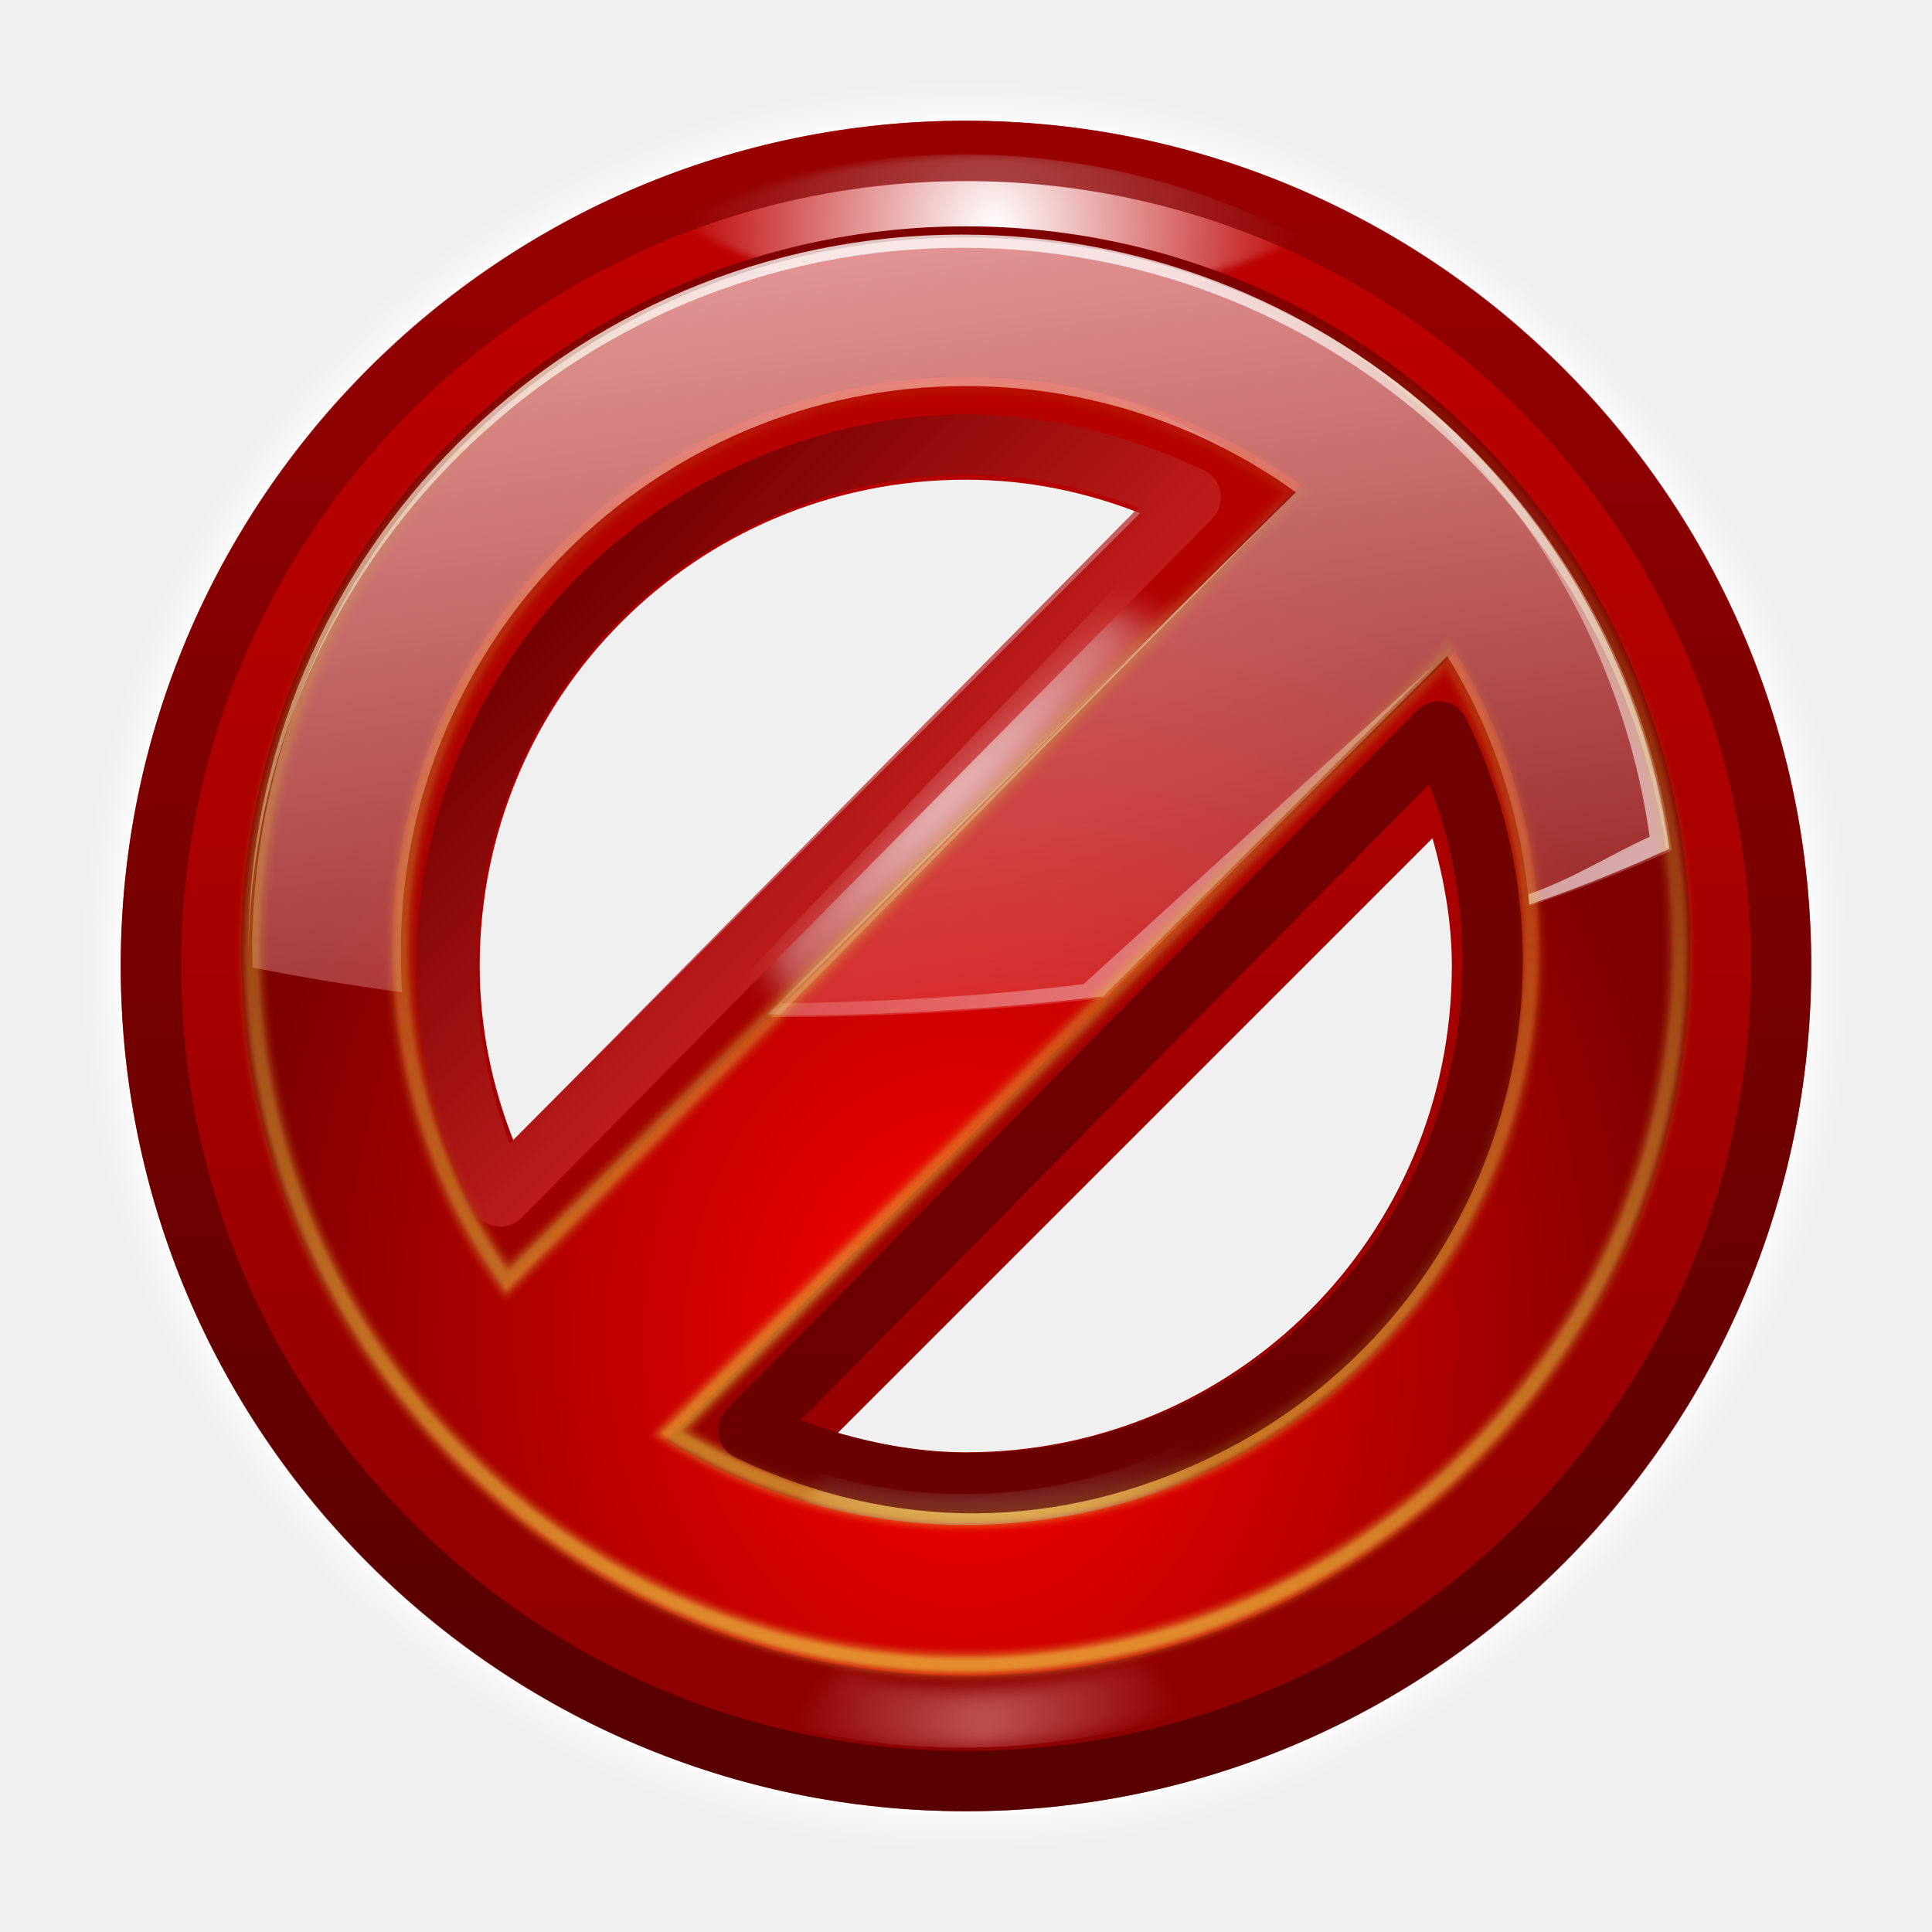
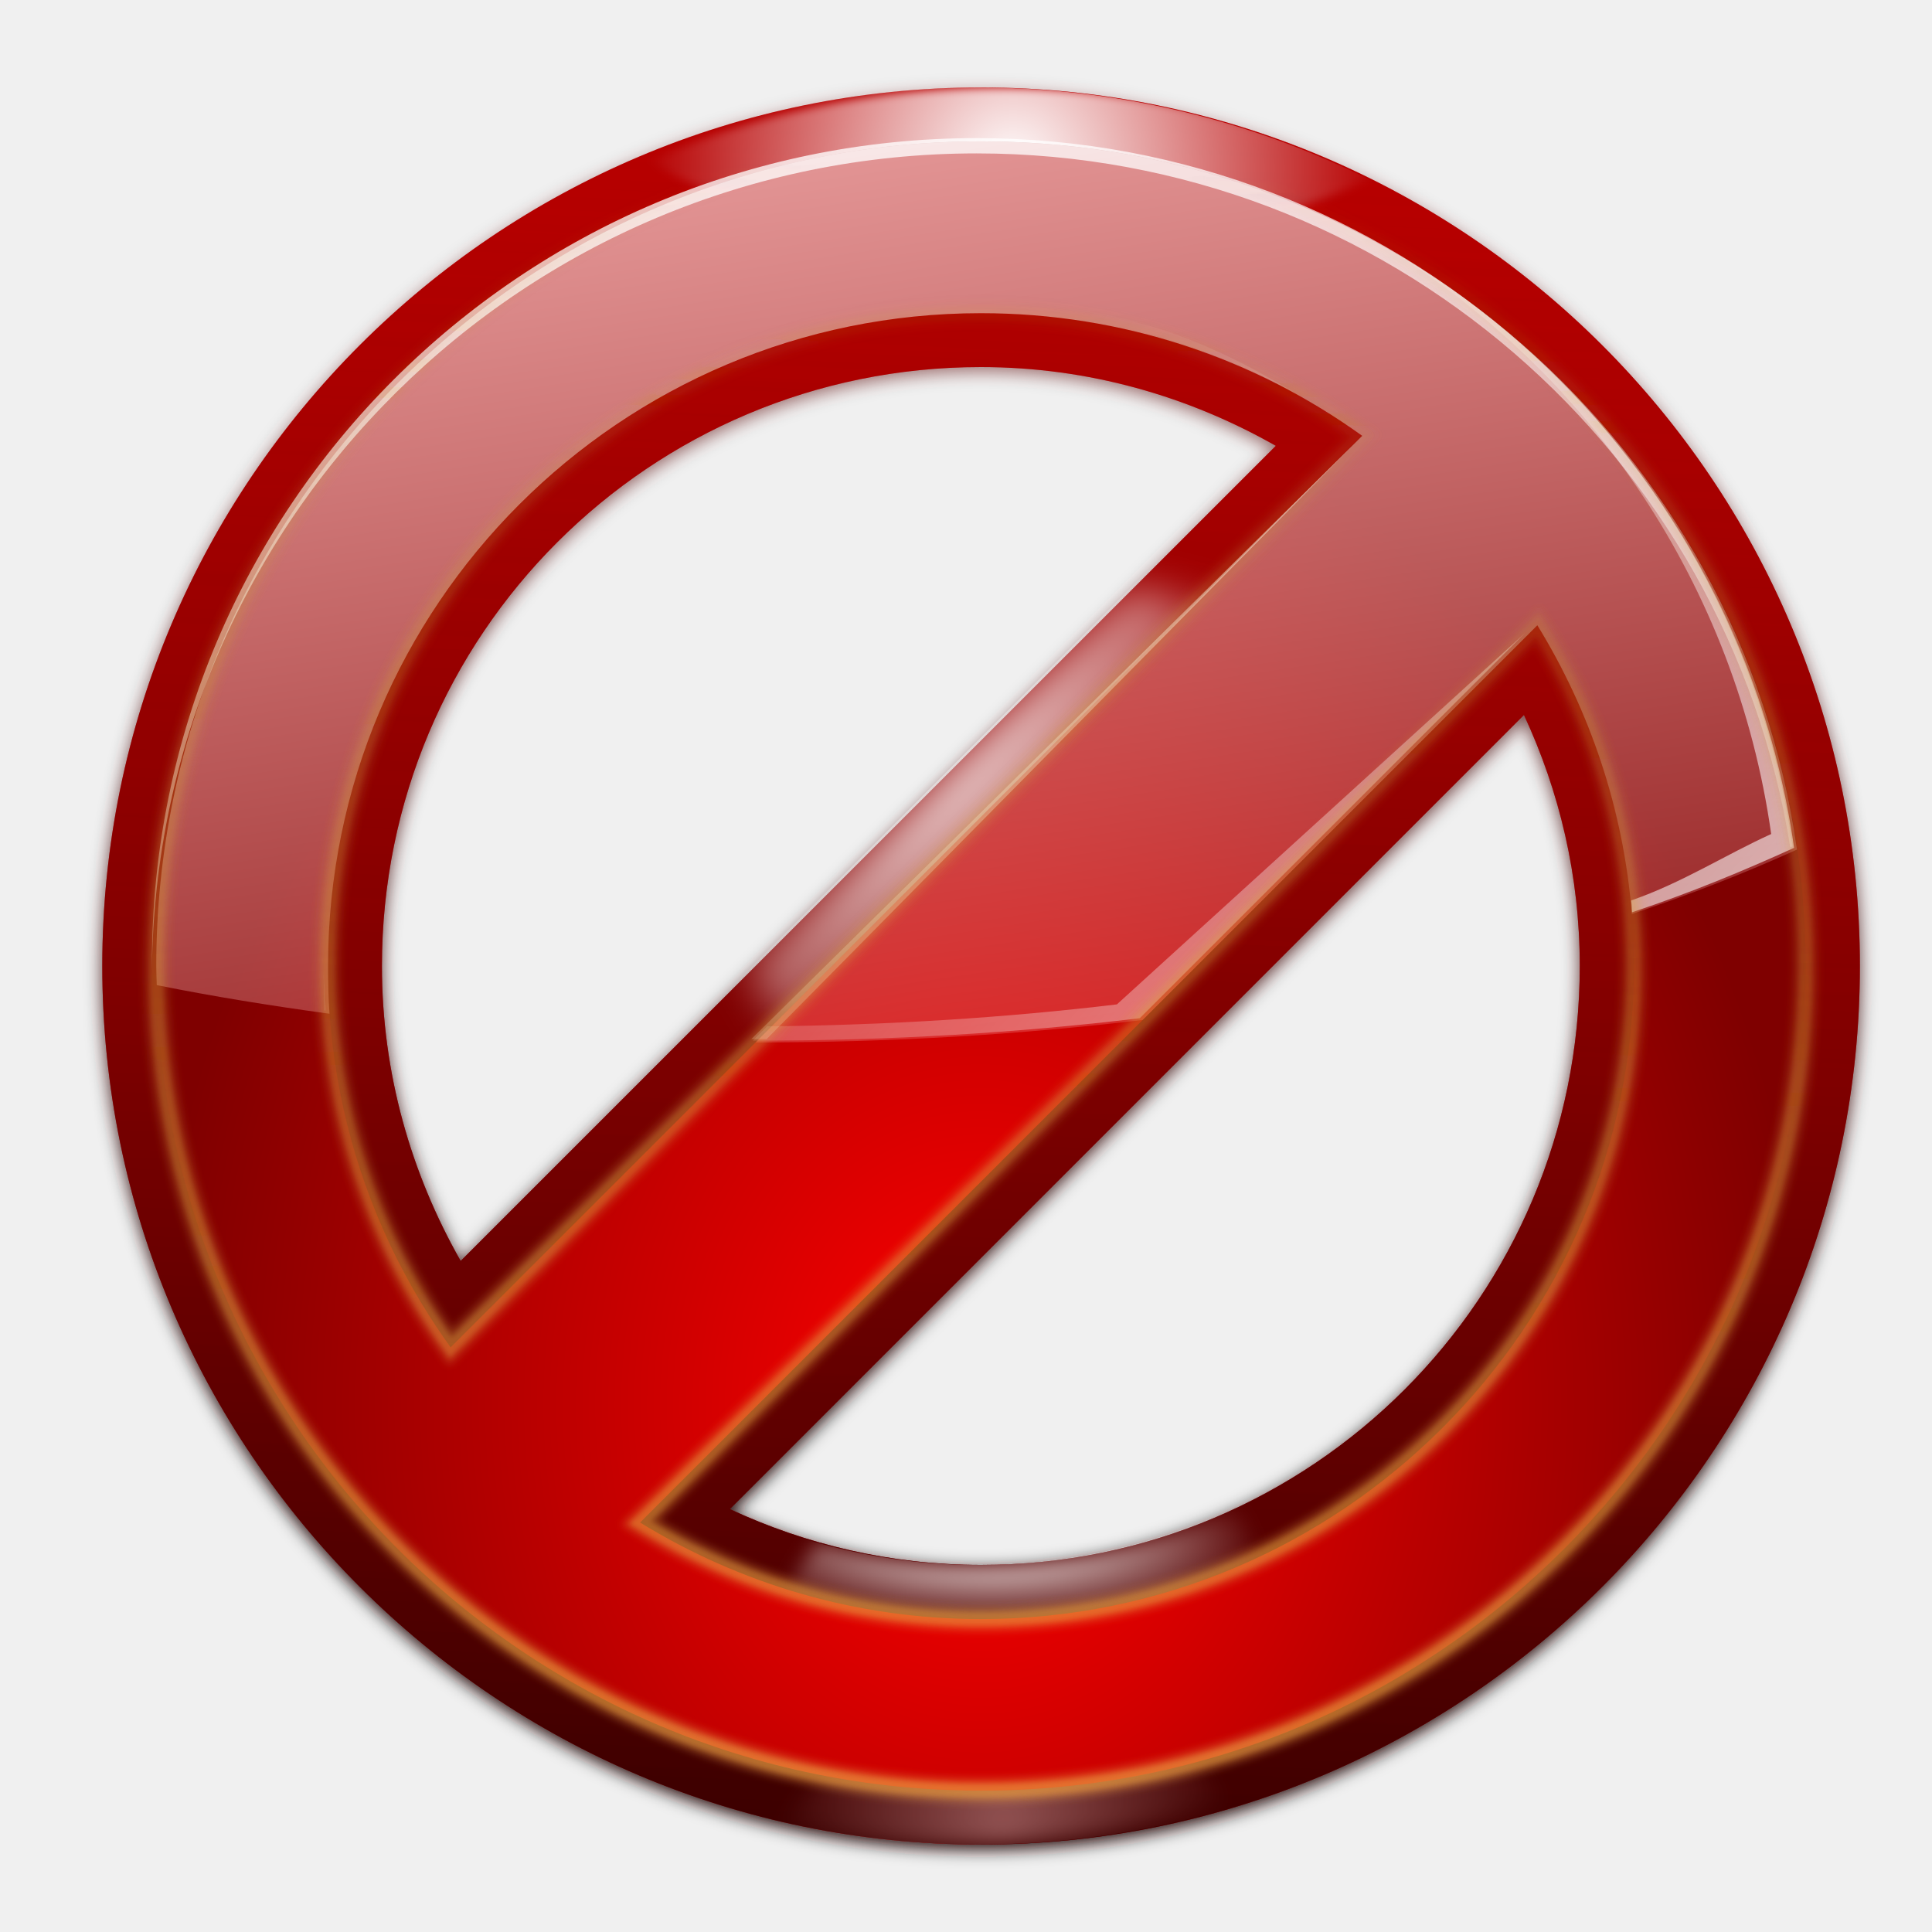
- <svg xmlns="http://www.w3.org/2000/svg" xmlns:xlink="http://www.w3.org/1999/xlink" width="128" height="128" id="svg3134" version="1.0">
-   <defs id="defs3136">
-     <filter id="filter3992">
-       <feGaussianBlur stdDeviation="0.917" id="feGaussianBlur3994" />
-     </filter>
+ <svg xmlns="http://www.w3.org/2000/svg" xmlns:xlink="http://www.w3.org/1999/xlink" version="1.0" width="128" height="128" id="svg3669">
+   <defs id="defs3671">
+     <linearGradient id="linearGradient2929">
+       <stop id="stop2931" style="stop-color:#efa040;stop-opacity:1;" offset="0" />
+       <stop id="stop2933" style="stop-color:#c0a331;stop-opacity:0" offset="1" />
+     </linearGradient>
+     <linearGradient id="linearGradient3260-778">
+       <stop id="stop2489" style="stop-color:#ffffff;stop-opacity:1" offset="0" />
+       <stop id="stop2491" style="stop-color:#ffffff;stop-opacity:0" offset="1" />
+     </linearGradient>
+     <linearGradient id="linearGradient3527">
+       <stop id="stop3529" style="stop-color:#ff0000;stop-opacity:1" offset="0" />
+       <stop id="stop3531" style="stop-color:#7f0000;stop-opacity:1" offset="1" />
+     </linearGradient>
    <linearGradient id="linearGradient3551">
      <stop id="stop3553" style="stop-color:#bf0000;stop-opacity:1" offset="0" />
      <stop id="stop3555" style="stop-color:#8c0000;stop-opacity:1" offset="1" />
    </linearGradient>
-     <linearGradient xlink:href="#linearGradient3551" id="linearGradient3899" x1="71.498" y1="57.353" x2="71.498" y2="163.883" gradientUnits="userSpaceOnUse" gradientTransform="translate(286,422.3622)" />
-     <filter height="1.207" y="-0.104" width="1.173" x="-0.087" id="filter4176">
-       <feGaussianBlur id="feGaussianBlur4178" stdDeviation="1.31" />
-     </filter>
-     <radialGradient xlink:href="#linearGradient3260-778" id="radialGradient3446" gradientUnits="userSpaceOnUse" gradientTransform="matrix(0.383106,0.3947293,-1.312102,1.273465,-149.5102,248.3107)" cx="-830.375" cy="275.741" fx="-830.375" fy="275.741" r="18.125" />
-     <filter height="1.516" y="-0.258" width="1.109" x="-0.054" id="filter4248">
-       <feGaussianBlur id="feGaussianBlur4250" stdDeviation="0.669" />
-     </filter>
-     <radialGradient xlink:href="#linearGradient3598" id="radialGradient3444" gradientUnits="userSpaceOnUse" gradientTransform="matrix(1,-5.9653348e-8,1.4682541e-7,2.461311,-4.8987084e-5,-487.5542)" cx="-825.225" cy="337.203" fx="-825.225" fy="337.203" r="14.766" />
-     <filter height="1.256" y="-0.128" width="1.081" x="-0.04" id="filter4202">
-       <feGaussianBlur id="feGaussianBlur4204" stdDeviation="0.598" />
-     </filter>
+     <linearGradient id="linearGradient3598">
+       <stop id="stop3600" style="stop-color:#ffbfbf;stop-opacity:1" offset="0" />
+       <stop id="stop3602" style="stop-color:#ffbfbf;stop-opacity:0" offset="1" />
+     </linearGradient>
+     <linearGradient id="linearGradient3671">
+       <stop id="stop3673" style="stop-color:#1a0000;stop-opacity:1" offset="0" />
+       <stop id="stop3675" style="stop-color:#a20000;stop-opacity:0" offset="1" />
+     </linearGradient>
    <linearGradient id="linearGradient3706">
      <stop id="stop3708" style="stop-color:#ffffff;stop-opacity:1" offset="0" />
      <stop id="stop3710" style="stop-color:#ffffff;stop-opacity:0" offset="1" />
    </linearGradient>
-     <radialGradient xlink:href="#linearGradient3706" id="radialGradient3442" gradientUnits="userSpaceOnUse" gradientTransform="matrix(1,0,0,0.3160957,0,222.8369)" cx="-825.971" cy="315.764" fx="-825.971" fy="315.764" r="17.75" />
-     <filter id="filter4134">
-       <feGaussianBlur id="feGaussianBlur4136" stdDeviation="0.287" />
-     </filter>
    <linearGradient id="linearGradient3835">
      <stop id="stop3837" style="stop-color:#ffffff;stop-opacity:1" offset="0" />
      <stop id="stop3839" style="stop-color:#ffffff;stop-opacity:0" offset="1" />
    </linearGradient>
-     <radialGradient xlink:href="#linearGradient3835" id="radialGradient3440" gradientUnits="userSpaceOnUse" gradientTransform="matrix(1,7.1693163e-7,-7.7186683e-7,1.076626,1.795441e-4,-17.8233)" cx="-824.581" cy="232.61" fx="-824.581" fy="232.61" r="23.938" />
+     <filter id="filter4055">
+       <feGaussianBlur id="feGaussianBlur4057" stdDeviation="0.164" />
+     </filter>
+     <filter id="filter4134">
+       <feGaussianBlur id="feGaussianBlur4136" stdDeviation="0.287" />
+     </filter>
+     <filter height="1.207" y="-0.104" width="1.173" x="-0.087" id="filter4176">
+       <feGaussianBlur id="feGaussianBlur4178" stdDeviation="1.31" />
+     </filter>
+     <filter height="1.256" y="-0.128" width="1.081" x="-0.04" id="filter4202">
+       <feGaussianBlur id="feGaussianBlur4204" stdDeviation="0.598" />
+     </filter>
+     <filter height="1.516" y="-0.258" width="1.109" x="-0.054" id="filter4248">
+       <feGaussianBlur id="feGaussianBlur4250" stdDeviation="0.669" />
+     </filter>
    <clipPath id="clipPath4258">
      <path d="M -826.904,227.344 C -858.629,227.344 -884.435,253.15 -884.435,284.875 C -884.435,316.6 -858.629,342.406 -826.904,342.406 C -795.179,342.406 -769.342,316.6 -769.342,284.875 C -769.342,253.15 -795.179,227.344 -826.904,227.344 z M -826.904,245.656 C -819.86,245.656 -813.3,247.569 -807.592,250.812 L -860.967,304.188 C -864.21,298.479 -866.123,291.919 -866.123,284.875 C -866.123,263.187 -848.592,245.656 -826.904,245.656 z M -791.342,268.438 C -789.013,273.44 -787.685,278.992 -787.685,284.875 C -787.685,306.563 -805.216,324.094 -826.904,324.094 C -832.787,324.094 -838.34,322.766 -843.342,320.438 L -791.342,268.438 z" id="path4260" style="opacity:1;fill:url(#linearGradient4262);fill-opacity:1;stroke:none;stroke-width:7.087;stroke-linecap:square;stroke-linejoin:miter;stroke-miterlimit:4;stroke-dasharray:none;stroke-dashoffset:4.15;stroke-opacity:1" />
    </clipPath>
-     <linearGradient id="linearGradient3527">
-       <stop id="stop3529" style="stop-color:#ff0000;stop-opacity:1" offset="0" />
-       <stop id="stop3531" style="stop-color:#7f0000;stop-opacity:1" offset="1" />
-     </linearGradient>
-     <radialGradient xlink:href="#linearGradient3527" id="radialGradient3477" gradientUnits="userSpaceOnUse" gradientTransform="matrix(1.110094,0,0,1.339771,437.9634,447.3757)" cx="-79.25" cy="81.75" fx="-79.25" fy="81.75" r="43.5" />
-     <linearGradient id="linearGradient3598">
-       <stop id="stop3600" style="stop-color:#ffbfbf;stop-opacity:1" offset="0" />
-       <stop id="stop3602" style="stop-color:#ffbfbf;stop-opacity:0" offset="1" />
-     </linearGradient>
-     <linearGradient xlink:href="#linearGradient3598" id="linearGradient3474" gradientUnits="userSpaceOnUse" gradientTransform="matrix(0.8754888,0,0,0.87554,419.3709,489.3438)" x1="-89.75" y1="-29" x2="-73.812" y2="76" />
-     <linearGradient xlink:href="#linearGradient3260-778" id="linearGradient3471" gradientUnits="userSpaceOnUse" gradientTransform="matrix(0.8754888,0,0,0.87554,419.1231,489.1576)" x1="-89.75" y1="-29" x2="-73.812" y2="76" />
-     <linearGradient id="linearGradient3260-778">
-       <stop id="stop2489" style="stop-color:#ffffff;stop-opacity:1" offset="0" />
-       <stop id="stop2491" style="stop-color:#ffffff;stop-opacity:0" offset="1" />
-     </linearGradient>
-     <linearGradient xlink:href="#linearGradient3260-778" id="linearGradient3467" gradientUnits="userSpaceOnUse" gradientTransform="matrix(0.8754888,0,0,0.87554,419.206,489.2452)" x1="-13.206" y1="84.704" x2="-84.773" y2="19.431" />
+     <linearGradient x1="11.844" y1="365.376" x2="19.391" y2="206.375" id="linearGradient4262" xlink:href="#linearGradient3671" gradientUnits="userSpaceOnUse" gradientTransform="translate(-827.2792,0)" />
+     <linearGradient xlink:href="#linearGradient3671" id="linearGradient3434" gradientUnits="userSpaceOnUse" gradientTransform="translate(75.66043,5.656854)" x1="9.722" y1="320.475" x2="14.441" y2="155.11" />
+     <radialGradient xlink:href="#linearGradient3835" id="radialGradient3440" gradientUnits="userSpaceOnUse" gradientTransform="matrix(1,7.1693163e-7,-7.7186683e-7,1.076626,1.795441e-4,-17.8233)" cx="-824.581" cy="232.61" fx="-824.581" fy="232.61" r="23.938" />
+     <radialGradient xlink:href="#linearGradient3706" id="radialGradient3442" gradientUnits="userSpaceOnUse" gradientTransform="matrix(1,0,0,0.3160957,0,222.8369)" cx="-825.971" cy="315.764" fx="-825.971" fy="315.764" r="17.75" />
+     <radialGradient xlink:href="#linearGradient3598" id="radialGradient3444" gradientUnits="userSpaceOnUse" gradientTransform="matrix(1,-5.9653348e-8,1.4682541e-7,2.461311,-4.8987084e-5,-487.5542)" cx="-825.225" cy="337.203" fx="-825.225" fy="337.203" r="14.766" />
+     <radialGradient xlink:href="#linearGradient3260-778" id="radialGradient3446" gradientUnits="userSpaceOnUse" gradientTransform="matrix(0.383106,0.3947293,-1.312102,1.273465,-149.5102,248.3107)" cx="-830.375" cy="275.741" fx="-830.375" fy="275.741" r="18.125" />
+     <linearGradient xlink:href="#linearGradient2929" id="linearGradient3456" gradientUnits="userSpaceOnUse" gradientTransform="translate(75.66043,5.656854)" x1="4.361" y1="339.126" x2="7.356" y2="232.55" />
+     <linearGradient xlink:href="#linearGradient2929" id="linearGradient3460" gradientUnits="userSpaceOnUse" gradientTransform="translate(75.66043,5.656854)" x1="4.361" y1="339.126" x2="7.356" y2="232.55" />
+     <linearGradient xlink:href="#linearGradient3260-778" id="linearGradient3467" gradientUnits="userSpaceOnUse" gradientTransform="matrix(1.011755,0,0,1.011755,144.979,15.32287)" x1="-13.206" y1="84.704" x2="-84.773" y2="19.431" />
+     <linearGradient xlink:href="#linearGradient3260-778" id="linearGradient3471" gradientUnits="userSpaceOnUse" gradientTransform="matrix(1.011755,0,0,1.011755,144.8831,15.22169)" x1="-89.75" y1="-29" x2="-73.812" y2="76" />
+     <linearGradient xlink:href="#linearGradient3598" id="linearGradient3474" gradientUnits="userSpaceOnUse" gradientTransform="matrix(1.011755,0,0,1.011755,145.1695,15.43685)" x1="-89.75" y1="-29" x2="-73.812" y2="76" />
+     <radialGradient xlink:href="#linearGradient3527" id="radialGradient3477" gradientUnits="userSpaceOnUse" gradientTransform="matrix(1.263232,0,0,1.524591,165.099,-31.57983)" cx="-79.25" cy="81.75" fx="-79.25" fy="81.75" r="43.5" />
+     <linearGradient xlink:href="#linearGradient3671" id="linearGradient3485" gradientUnits="userSpaceOnUse" gradientTransform="matrix(1.011755,0,0,1.011755,64.60478,-224.2238)" x1="11.844" y1="365.376" x2="19.391" y2="206.375" />
+     <linearGradient xlink:href="#linearGradient3551" id="linearGradient3488" gradientUnits="userSpaceOnUse" gradientTransform="matrix(1.011755,0,0,1.011755,64.60478,-224.2238)" x1="3.344" y1="236.876" x2="0.391" y2="351.875" />
+     <filter id="filter4068">
+       <feGaussianBlur stdDeviation="0.575" id="feGaussianBlur4070" />
+     </filter>
    <filter id="filter4076">
      <feGaussianBlur stdDeviation="0.275" id="feGaussianBlur4078" />
    </filter>
-     <linearGradient xlink:href="#linearGradient2929" id="linearGradient3456" gradientUnits="userSpaceOnUse" gradientTransform="translate(75.66043,5.656854)" x1="4.361" y1="339.126" x2="7.356" y2="232.55" />
-     <filter id="filter4055">
-       <feGaussianBlur id="feGaussianBlur4057" stdDeviation="0.164" />
-     </filter>
-     <linearGradient id="linearGradient2929">
-       <stop id="stop2931" style="stop-color:#efcb40;stop-opacity:1" offset="0" />
-       <stop id="stop2933" style="stop-color:#c0a331;stop-opacity:0" offset="1" />
-     </linearGradient>
-     <linearGradient xlink:href="#linearGradient2929" id="linearGradient3460" gradientUnits="userSpaceOnUse" gradientTransform="translate(75.66043,5.656854)" x1="4.361" y1="339.126" x2="7.356" y2="232.55" />
-     <linearGradient xlink:href="#linearGradient3918" id="linearGradient3924" x1="32.786" y1="27.652" x2="71.352" y2="66.218" gradientUnits="userSpaceOnUse" gradientTransform="matrix(0.7721664,0,0,0.7721657,300.5217,482.884)" />
-     <linearGradient id="linearGradient3909">
-       <stop style="stop-color:#430000;stop-opacity:1" offset="0" id="stop3911" />
-       <stop style="stop-color:#8a0000;stop-opacity:1" offset="1" id="stop3913" />
-     </linearGradient>
-     <linearGradient xlink:href="#linearGradient3909" id="linearGradient3915" x1="69.592" y1="101.808" x2="69.755" y2="18.673" gradientUnits="userSpaceOnUse" />
-     <linearGradient id="linearGradient3918">
-       <stop style="stop-color:#590000;stop-opacity:1;" offset="0" id="stop3920" />
-       <stop style="stop-color:#ff3a3a;stop-opacity:1" offset="1" id="stop3922" />
-     </linearGradient>
-     <linearGradient xlink:href="#linearGradient3918" id="linearGradient3928" gradientUnits="userSpaceOnUse" x1="32.786" y1="27.652" x2="27.373" y2="22.76" gradientTransform="matrix(-0.7721664,0,0,-0.7721657,399.9489,581.561)" />
-     <linearGradient xlink:href="#linearGradient3551" id="linearGradient3235" gradientUnits="userSpaceOnUse" gradientTransform="translate(286,422.3622)" x1="71.498" y1="57.353" x2="71.498" y2="163.883" />
-     <radialGradient xlink:href="#linearGradient3835" id="radialGradient3237" gradientUnits="userSpaceOnUse" gradientTransform="matrix(1,7.1693163e-7,-7.7186683e-7,1.076626,1.795441e-4,-17.8233)" cx="-824.581" cy="232.61" fx="-824.581" fy="232.61" r="23.938" />
-     <radialGradient xlink:href="#linearGradient3706" id="radialGradient3239" gradientUnits="userSpaceOnUse" gradientTransform="matrix(1,0,0,0.3160957,0,222.8369)" cx="-825.971" cy="315.764" fx="-825.971" fy="315.764" r="17.75" />
-     <radialGradient xlink:href="#linearGradient3598" id="radialGradient3241" gradientUnits="userSpaceOnUse" gradientTransform="matrix(1,-5.9653348e-8,1.4682541e-7,2.461311,-4.8987084e-5,-487.5542)" cx="-825.225" cy="337.203" fx="-825.225" fy="337.203" r="14.766" />
-     <radialGradient xlink:href="#linearGradient3260-778" id="radialGradient3243" gradientUnits="userSpaceOnUse" gradientTransform="matrix(0.383106,0.3947293,-1.312102,1.273465,-149.5102,248.3107)" cx="-830.375" cy="275.741" fx="-830.375" fy="275.741" r="18.125" />
-     <radialGradient xlink:href="#linearGradient3527" id="radialGradient3245" gradientUnits="userSpaceOnUse" gradientTransform="matrix(1.110094,0,0,1.339771,437.9634,447.3757)" cx="-79.25" cy="81.75" fx="-79.25" fy="81.75" r="43.5" />
-     <linearGradient xlink:href="#linearGradient3598" id="linearGradient3247" gradientUnits="userSpaceOnUse" gradientTransform="matrix(0.8754888,0,0,0.87554,419.3709,489.3438)" x1="-89.75" y1="-29" x2="-73.812" y2="76" />
-     <linearGradient xlink:href="#linearGradient3260-778" id="linearGradient3249" gradientUnits="userSpaceOnUse" gradientTransform="matrix(0.8754888,0,0,0.87554,419.1231,489.1576)" x1="-89.75" y1="-29" x2="-73.812" y2="76" />
-     <linearGradient xlink:href="#linearGradient3260-778" id="linearGradient3251" gradientUnits="userSpaceOnUse" gradientTransform="matrix(0.8754888,0,0,0.87554,419.206,489.2452)" x1="-13.206" y1="84.704" x2="-84.773" y2="19.431" />
-     <linearGradient xlink:href="#linearGradient2929" id="linearGradient3253" gradientUnits="userSpaceOnUse" gradientTransform="translate(75.66043,5.656854)" x1="4.361" y1="339.126" x2="7.356" y2="232.55" />
-     <linearGradient xlink:href="#linearGradient2929" id="linearGradient3255" gradientUnits="userSpaceOnUse" gradientTransform="translate(75.66043,5.656854)" x1="4.361" y1="339.126" x2="7.356" y2="232.55" />
-     <linearGradient xlink:href="#linearGradient3918" id="linearGradient3257" gradientUnits="userSpaceOnUse" gradientTransform="matrix(0.7721664,0,0,0.7721657,300.5217,482.884)" x1="32.786" y1="27.652" x2="71.352" y2="66.218" />
-     <linearGradient xlink:href="#linearGradient3909" id="linearGradient3259" gradientUnits="userSpaceOnUse" x1="69.592" y1="101.808" x2="69.755" y2="18.673" />
-     <linearGradient xlink:href="#linearGradient3918" id="linearGradient3261" gradientUnits="userSpaceOnUse" gradientTransform="matrix(-0.7721664,0,0,-0.7721657,399.9489,581.561)" x1="32.786" y1="27.652" x2="27.373" y2="22.76" />
  </defs>
-   <g id="layer1">
-     <g id="g3217" transform="translate(-286,-468.3622)">
-       <path style="opacity:1;fill:none;fill-opacity:1;stroke:#ffffff;stroke-width:4.056;stroke-linecap:round;stroke-linejoin:round;stroke-miterlimit:4;stroke-dasharray:none;stroke-opacity:1;filter:url(#filter3992)" id="path3930" d="M 107.906,64.1 A 43.805,43.805 0 1 1 20.295,64.1 A 43.805,43.805 0 1 1 107.906,64.1 z" transform="matrix(1.232727,0,0,1.232727,270.9817,453.3438)" />
-       <path id="path3882" d="M 350,476.362 C 319.159,476.362 294,501.514 294,532.362 C 294,563.21 319.159,588.362 350,588.362 C 380.841,588.362 406,563.212 406,532.362 C 406,501.512 380.841,476.362 350,476.362 z M 350,500.143 C 354.09,500.143 357.942,500.956 361.531,502.362 L 320,543.893 C 318.601,540.31 317.781,536.443 317.781,532.362 C 317.781,514.496 332.14,500.143 350,500.143 z M 380.906,523.893 C 381.663,526.607 382.188,529.401 382.188,532.362 C 382.187,550.228 367.86,564.581 350,564.581 C 347.037,564.581 344.214,564.058 341.5,563.3 L 380.906,523.893 z" style="fill:url(#linearGradient3235);fill-opacity:1;stroke:none;stroke-width:7.087;stroke-linecap:square;stroke-linejoin:miter;stroke-miterlimit:4;stroke-dasharray:none;stroke-dashoffset:4.15;stroke-opacity:1" />
-       <g id="g4252" clip-path="url(#clipPath4258)" transform="matrix(0.8754888,0,0,0.9174533,1073.749,270.0092)">
-         <path style="opacity:1;fill:url(#radialGradient3237);fill-opacity:1;stroke:none;stroke-width:7.087;stroke-linecap:square;stroke-linejoin:miter;stroke-miterlimit:4;stroke-dasharray:none;stroke-dashoffset:4.15;stroke-opacity:1;filter:url(#filter4134)" id="path4063" d="M -825.549,227.345 C -833.712,227.345 -841.478,229.079 -848.518,232.157 C -842.555,235.657 -833.707,237.876 -823.799,237.876 C -814.731,237.876 -806.54,236.031 -800.643,233.032 C -808.184,229.4 -816.637,227.345 -825.549,227.345 z" />
-         <path style="opacity:1;fill:url(#radialGradient3239);fill-opacity:1;stroke:none;stroke-width:7.087;stroke-linecap:square;stroke-linejoin:miter;stroke-miterlimit:4;stroke-dasharray:none;stroke-dashoffset:4.15;stroke-opacity:1;filter:url(#filter4202)" id="path4069" d="M -809.85,320.22 C -814.994,322.696 -820.75,324.095 -826.85,324.095 C -830.527,324.095 -834.079,323.584 -837.444,322.626 L -841.6,328.876 C -831.486,331.502 -820.198,332.563 -806.1,329.876 L -809.819,320.22 L -809.85,320.22 z" />
-         <path style="opacity:0.436;fill:url(#radialGradient3241);fill-opacity:1;stroke:none;stroke-width:7.087;stroke-linecap:square;stroke-linejoin:miter;stroke-miterlimit:4;stroke-dasharray:none;stroke-dashoffset:4.15;stroke-opacity:1;filter:url(#filter4248)" id="path4077" d="M -813.35,336.19 C -820.96,338.296 -828.569,339.445 -836.179,336.876 L -839.991,341.126 C -836.104,341.958 -832.06,342.407 -827.929,342.407 C -821.84,342.407 -815.973,341.449 -810.46,339.689 L -813.35,336.19 z" />
-         <path style="opacity:1;fill:url(#radialGradient3243);fill-opacity:1;stroke:none;stroke-width:7.087;stroke-linecap:square;stroke-linejoin:miter;stroke-miterlimit:4;stroke-dasharray:none;stroke-dashoffset:4.15;stroke-opacity:1;filter:url(#filter4176)" id="path4083" d="M -816.838,260.064 L -841.901,285.126 L -839.151,290.376 L -805.651,262.376 L -816.838,260.064 z" />
-       </g>
-       <path style="fill:url(#radialGradient3245);fill-opacity:1;stroke:none;stroke-width:0.5;stroke-linecap:square;stroke-linejoin:miter;stroke-miterlimit:4;stroke-dasharray:none;stroke-dashoffset:4.15;stroke-opacity:0.441" id="path3350" d="M 349.988,483.358 C 323.486,483.358 301.977,504.867 301.977,531.37 C 301.977,557.872 323.486,579.381 349.988,579.381 C 376.491,579.381 398,557.872 398,531.37 C 398,504.867 376.491,483.358 349.988,483.358 z M 349.988,493.349 C 358.267,493.349 365.945,495.997 372.19,500.495 L 319.114,553.572 C 314.616,547.326 311.968,539.648 311.968,531.37 C 311.968,510.382 329.001,493.349 349.988,493.349 z M 382.389,511.527 C 385.939,517.307 388.009,524.094 388.009,531.37 C 388.009,552.357 370.976,569.39 349.988,569.39 C 342.712,569.39 335.926,567.32 330.145,563.771 L 382.389,511.527 z" />
-       <path style="fill:url(#linearGradient3247);fill-opacity:1;stroke:none;stroke-width:7.087;stroke-linecap:square;stroke-linejoin:miter;stroke-miterlimit:4;stroke-dasharray:none;stroke-dashoffset:4.15;stroke-opacity:1" id="path3977" d="M 349.988,484.091 C 323.892,484.091 302.712,505.272 302.712,531.37 C 302.712,531.736 302.731,532.1 302.739,532.464 C 305.941,533.108 309.236,533.642 312.643,534.106 C 312.578,533.205 312.561,532.287 312.561,531.37 C 312.561,510.702 329.322,493.94 349.988,493.94 C 358.14,493.94 365.698,496.543 371.848,500.972 L 337.075,535.747 C 337.148,535.748 337.22,535.747 337.294,535.747 C 344.905,535.747 352.264,535.302 359.263,534.461 L 381.889,511.834 C 384.893,516.726 386.823,522.355 387.306,528.387 C 390.682,527.266 393.834,526.024 396.772,524.694 C 393.524,501.755 373.818,484.091 349.988,484.091 z" />
-       <path style="fill:url(#linearGradient3249);fill-opacity:1;stroke:none;stroke-width:7.087;stroke-linecap:square;stroke-linejoin:miter;stroke-miterlimit:4;stroke-dasharray:none;stroke-dashoffset:4.15;stroke-opacity:1" id="path4007" d="M 349.741,483.904 C 323.644,483.904 302.464,505.085 302.464,531.184 C 302.464,531.321 302.46,531.457 302.464,531.594 C 302.715,505.71 323.8,484.78 349.741,484.78 C 373.284,484.78 392.79,502.026 396.388,524.562 C 396.432,524.542 396.48,524.528 396.525,524.508 C 393.277,501.569 373.57,483.904 349.741,483.904 z M 336.827,535.561 C 336.901,535.561 336.973,535.561 337.046,535.561 C 337.267,535.561 337.483,535.562 337.703,535.561 L 371.425,501.399 L 336.827,535.561 z M 312.313,531.703 C 312.312,531.823 312.313,531.939 312.313,532.059 C 312.313,532.683 312.343,533.301 312.368,533.92 C 312.377,533.921 312.387,533.918 312.396,533.92 C 312.343,533.19 312.32,532.446 312.313,531.703 z" />
-       <path style="fill:url(#linearGradient3251);fill-opacity:1;stroke:none;stroke-width:7.087;stroke-linecap:square;stroke-linejoin:miter;stroke-miterlimit:4;stroke-dasharray:none;stroke-dashoffset:4.15;stroke-opacity:1" id="path4021" d="M 373.298,490.23 C 384.985,497.45 393.285,509.61 395.294,523.802 C 392.704,524.975 390.197,526.597 387.267,527.61 C 387.312,528.011 387.284,527.884 387.316,528.289 C 390.692,527.167 393.67,525.926 396.607,524.595 C 394.524,509.883 385.666,497.334 373.298,490.23 z M 350.174,493.399 C 329.508,493.399 311.696,509.81 311.696,530.478 C 311.696,531.395 311.1,532.313 311.165,533.214 C 308.222,532.813 305.362,532.349 302.575,531.818 C 302.58,532 302.57,532.183 302.575,532.366 C 305.776,533.009 309.071,533.543 312.478,534.007 C 312.414,533.106 312.396,532.188 312.396,531.271 C 312.396,510.604 329.157,493.842 349.824,493.842 C 356.412,493.842 362.607,495.53 367.99,498.52 C 362.312,495.055 357.307,493.399 350.174,493.399 z M 357.785,533.569 C 351.378,534.339 344.659,534.759 337.731,534.828 L 336.91,535.649 C 336.983,535.649 337.056,535.649 337.129,535.649 C 344.74,535.649 352.099,535.203 359.098,534.363 L 381.177,512.283 L 357.785,533.569 z" />
-       <path transform="matrix(0.8754888,0,0,0.87554,283.4171,276.9965)" style="fill:none;fill-opacity:1;stroke:url(#linearGradient3253);stroke-width:1.713;stroke-linecap:square;stroke-linejoin:miter;stroke-miterlimit:4;stroke-dasharray:none;stroke-dashoffset:4.15;stroke-opacity:0.441;filter:url(#filter4076)" id="path4035" d="M 76.039,236.533 C 46.231,236.533 22.039,260.725 22.039,290.533 C 22.039,320.341 46.231,344.533 76.039,344.533 C 105.847,344.533 130.039,320.341 130.039,290.533 C 130.039,260.725 105.847,236.533 76.039,236.533 z M 76.039,247.77 C 85.35,247.77 93.986,250.749 101.01,255.808 L 41.314,315.504 C 36.255,308.48 33.276,299.844 33.276,290.533 C 33.276,266.928 52.434,247.77 76.039,247.77 z M 112.481,268.215 C 116.474,274.717 118.802,282.349 118.802,290.533 C 118.802,314.138 99.644,333.296 76.039,333.296 C 67.855,333.296 60.223,330.967 53.721,326.975 L 112.481,268.215 z" />
-       <path transform="matrix(0.8754888,0,0,0.87554,283.4171,276.9965)" style="fill:none;fill-opacity:1;stroke:url(#linearGradient3255);stroke-width:1.006;stroke-linecap:square;stroke-linejoin:miter;stroke-miterlimit:4;stroke-dasharray:none;stroke-dashoffset:4.15;stroke-opacity:0.441;filter:url(#filter4055)" id="path4049" d="M 76.039,236.533 C 46.231,236.533 22.039,260.725 22.039,290.533 C 22.039,320.341 46.231,344.533 76.039,344.533 C 105.847,344.533 130.039,320.341 130.039,290.533 C 130.039,260.725 105.847,236.533 76.039,236.533 z M 76.039,247.77 C 85.35,247.77 93.986,250.749 101.01,255.808 L 41.314,315.504 C 36.255,308.48 33.276,299.844 33.276,290.533 C 33.276,266.928 52.434,247.77 76.039,247.77 z M 112.481,268.215 C 116.474,274.717 118.802,282.349 118.802,290.533 C 118.802,314.138 99.644,333.296 76.039,333.296 C 67.855,333.296 60.223,330.967 53.721,326.975 L 112.481,268.215 z" />
-       <path id="path3907" d="M 364.89,501.324 L 319.142,547.624 C 310.728,530.58 317.731,509.919 334.774,501.505 C 344.596,496.656 355.011,496.593 364.89,501.324 z" style="opacity:0.71;fill:none;fill-opacity:1;stroke:url(#linearGradient3257);stroke-width:4;stroke-linecap:round;stroke-linejoin:round;stroke-miterlimit:4;stroke-opacity:1" />
-       <path transform="matrix(1.232727,0,0,1.232727,270.9817,453.3438)" d="M 107.906,64.1 A 43.805,43.805 0 1 1 20.295,64.1 A 43.805,43.805 0 1 1 107.906,64.1 z" id="path3905" style="opacity:0.71;fill:none;fill-opacity:1;stroke:url(#linearGradient3259);stroke-width:3.245;stroke-linecap:round;stroke-linejoin:round;stroke-miterlimit:4;stroke-dasharray:none;stroke-opacity:1" />
-       <path style="opacity:0.71;fill:none;fill-opacity:1;stroke:url(#linearGradient3261);stroke-width:4;stroke-linecap:round;stroke-linejoin:round;stroke-miterlimit:4;stroke-opacity:1" d="M 335.58,563.121 L 381.328,516.821 C 389.743,533.865 382.74,554.526 365.696,562.94 C 355.874,567.789 345.459,567.852 335.58,563.121 z" id="path3926" />
-     </g>
+   <g style="display:inline" id="layer4" transform="translate(-181.4193,-265.6622)" />
+   <g style="display:inline" id="layer5" transform="translate(-181.4193,-265.6622)" />
+   <rect style="opacity:0.578;fill:#ffffff;fill-opacity:1;fill-rule:nonzero;stroke:none;stroke-width:3.632;stroke-linecap:round;stroke-linejoin:round;stroke-miterlimit:4;stroke-dasharray:none;stroke-dashoffset:4;stroke-opacity:1" id="rect1327" y="-327.195" x="-267.889" height="0" width="1" />
+   <rect style="opacity:0.578;fill:#ffffff;fill-opacity:1;fill-rule:nonzero;stroke:none;stroke-width:3.632;stroke-linecap:round;stroke-linejoin:round;stroke-miterlimit:4;stroke-dasharray:none;stroke-dashoffset:4;stroke-opacity:1" id="rect2482" y="-354.722" x="-303.016" height="0" width="1" />
+   <g style="opacity:0.402" id="g4640" transform="matrix(-0.782995,0,0,0.650879,-2784.811,258.5792)" />
+   <g style="opacity:0.402" id="g4646" transform="matrix(-0.782995,0,0,0.650879,-2784.811,258.5792)" />
+   <g style="opacity:0.402" id="g4730" transform="matrix(1,0,0,0.650879,416.1515,265.9069)" />
+   <g style="opacity:0.402" id="g4748" transform="matrix(1,0,0,0.650879,416.1515,265.9069)" />
+   <g style="display:inline" id="g6929" transform="translate(-40.99425,-108.8736)" />
+   <g style="display:inline" id="g6931" transform="translate(-40.99425,-108.8736)" />
+   <rect style="opacity:0.578;fill:#ffffff;fill-opacity:1;fill-rule:nonzero;stroke:none;stroke-width:3.632;stroke-linecap:round;stroke-linejoin:round;stroke-miterlimit:4;stroke-dasharray:none;stroke-dashoffset:4;stroke-opacity:1" id="rect6937" y="-170.406" x="-127.464" height="0" width="1" />
+   <rect style="opacity:0.578;fill:#ffffff;fill-opacity:1;fill-rule:nonzero;stroke:none;stroke-width:3.632;stroke-linecap:round;stroke-linejoin:round;stroke-miterlimit:4;stroke-dasharray:none;stroke-dashoffset:4;stroke-opacity:1" id="rect6939" y="-197.934" x="-162.59" height="0" width="1" />
+   <g style="opacity:0.402" id="g6943" transform="matrix(-0.782995,0,0,0.650879,-2644.386,415.3678)" />
+   <g style="opacity:0.402" id="g6945" transform="matrix(-0.782995,0,0,0.650879,-2644.386,415.3678)" />
+   <g style="opacity:0.402" id="g6947" transform="matrix(1,0,0,0.650879,556.5765,422.6956)" />
+   <g style="opacity:0.402" id="g6949" transform="matrix(1,0,0,0.650879,556.5765,422.6956)" />
+   <g style="display:inline" id="g7565" transform="translate(-90.49425,-160.8735)" />
+   <g style="display:inline" id="g7567" transform="translate(-90.49425,-160.8735)" />
+   <rect style="opacity:0.578;fill:#ffffff;fill-opacity:1;fill-rule:nonzero;stroke:none;stroke-width:3.632;stroke-linecap:round;stroke-linejoin:round;stroke-miterlimit:4;stroke-dasharray:none;stroke-dashoffset:4;stroke-opacity:1" id="rect7573" y="-222.406" x="-176.964" height="0" width="1" />
+   <rect style="opacity:0.578;fill:#ffffff;fill-opacity:1;fill-rule:nonzero;stroke:none;stroke-width:3.632;stroke-linecap:round;stroke-linejoin:round;stroke-miterlimit:4;stroke-dasharray:none;stroke-dashoffset:4;stroke-opacity:1" id="rect7575" y="-249.934" x="-212.09" height="0" width="1" />
+   <g style="opacity:0.402" id="g7579" transform="matrix(-0.782995,0,0,0.650879,-2693.886,363.3678)" />
+   <g style="opacity:0.402" id="g7581" transform="matrix(-0.782995,0,0,0.650879,-2693.886,363.3678)" />
+   <g style="opacity:0.402" id="g7583" transform="matrix(1,0,0,0.650879,507.0765,370.6956)" />
+   <g style="opacity:0.402" id="g7585" transform="matrix(1,0,0,0.650879,507.0765,370.6956)" />
+   <g style="display:inline" id="g8400" transform="translate(-477.7443,-37.1236)" />
+   <g style="display:inline" id="g8402" transform="translate(-477.7443,-37.1236)" />
+   <rect style="opacity:0.578;fill:#ffffff;fill-opacity:1;fill-rule:nonzero;stroke:none;stroke-width:3.632;stroke-linecap:round;stroke-linejoin:round;stroke-miterlimit:4;stroke-dasharray:none;stroke-dashoffset:4;stroke-opacity:1" id="rect8408" y="-98.656" x="-564.214" height="0" width="1" />
+   <rect style="opacity:0.578;fill:#ffffff;fill-opacity:1;fill-rule:nonzero;stroke:none;stroke-width:3.632;stroke-linecap:round;stroke-linejoin:round;stroke-miterlimit:4;stroke-dasharray:none;stroke-dashoffset:4;stroke-opacity:1" id="rect8410" y="-126.184" x="-599.34" height="0" width="1" />
+   <g style="opacity:0.402" id="g8414" transform="matrix(-0.782995,0,0,0.650879,-3081.136,487.1178)" />
+   <g style="opacity:0.402" id="g8416" transform="matrix(-0.782995,0,0,0.650879,-3081.136,487.1178)" />
+   <g style="opacity:0.402" id="g8418" transform="matrix(1,0,0,0.650879,119.8265,494.4456)" />
+   <g style="opacity:0.402" id="g8420" transform="matrix(1,0,0,0.650879,119.8265,494.4456)" />
+   <g style="display:inline" id="g9110" transform="translate(-225.352,139.2685)" />
+   <g style="display:inline" id="g9112" transform="translate(-225.352,139.2685)" />
+   <rect style="opacity:0.578;fill:#ffffff;fill-opacity:1;fill-rule:nonzero;stroke:none;stroke-width:3.632;stroke-linecap:round;stroke-linejoin:round;stroke-miterlimit:4;stroke-dasharray:none;stroke-dashoffset:4;stroke-opacity:1" id="rect9118" y="77.736" x="-311.821" height="0" width="1" />
+   <rect style="opacity:0.578;fill:#ffffff;fill-opacity:1;fill-rule:nonzero;stroke:none;stroke-width:3.632;stroke-linecap:round;stroke-linejoin:round;stroke-miterlimit:4;stroke-dasharray:none;stroke-dashoffset:4;stroke-opacity:1" id="rect9120" y="50.208" x="-346.948" height="0" width="1" />
+   <g style="opacity:0.402" id="g9124" transform="matrix(-0.782995,0,0,0.650879,-2828.744,663.5099)" />
+   <g style="opacity:0.402" id="g9126" transform="matrix(-0.782995,0,0,0.650879,-2828.744,663.5099)" />
+   <g style="opacity:0.402" id="g9128" transform="matrix(1,0,0,0.650879,372.2187,670.8377)" />
+   <g style="opacity:0.402" id="g9130" transform="matrix(1,0,0,0.650879,372.2187,670.8377)" />
+   <g style="display:inline" id="g3639" transform="translate(-326.0018,-94.2951)" />
+   <g style="display:inline" id="g3641" transform="translate(-326.0018,-94.2951)" />
+   <rect style="opacity:0.578;fill:#ffffff;fill-opacity:1;fill-rule:nonzero;stroke:none;stroke-width:3.632;stroke-linecap:round;stroke-linejoin:round;stroke-miterlimit:4;stroke-dasharray:none;stroke-dashoffset:4;stroke-opacity:1" id="rect3647" y="-155.828" x="-412.471" height="0" width="1" />
+   <rect style="opacity:0.578;fill:#ffffff;fill-opacity:1;fill-rule:nonzero;stroke:none;stroke-width:3.632;stroke-linecap:round;stroke-linejoin:round;stroke-miterlimit:4;stroke-dasharray:none;stroke-dashoffset:4;stroke-opacity:1" id="rect3649" y="-183.355" x="-447.598" height="0" width="1" />
+   <g style="opacity:0.402" id="g3653" transform="matrix(-0.782995,0,0,0.650879,-2929.393,429.9463)" />
+   <g style="opacity:0.402" id="g3655" transform="matrix(-0.782995,0,0,0.650879,-2929.393,429.9463)" />
+   <g style="opacity:0.402" id="g3657" transform="matrix(1,0,0,0.650879,271.5691,437.2741)" />
+   <g style="opacity:0.402" id="g3659" transform="matrix(1,0,0,0.650879,271.5691,437.2741)" />
+   <g style="display:inline" id="g10467" transform="translate(-323.9943,-95.2199)" />
+   <g style="display:inline" id="g10469" transform="translate(-323.9943,-95.2199)" />
+   <rect style="opacity:0.578;fill:#ffffff;fill-opacity:1;fill-rule:nonzero;stroke:none;stroke-width:3.632;stroke-linecap:round;stroke-linejoin:round;stroke-miterlimit:4;stroke-dasharray:none;stroke-dashoffset:4;stroke-opacity:1" id="rect10475" y="-156.753" x="-410.464" height="0" width="1" />
+   <rect style="opacity:0.578;fill:#ffffff;fill-opacity:1;fill-rule:nonzero;stroke:none;stroke-width:3.632;stroke-linecap:round;stroke-linejoin:round;stroke-miterlimit:4;stroke-dasharray:none;stroke-dashoffset:4;stroke-opacity:1" id="rect10477" y="-184.28" x="-445.59" height="0" width="1" />
+   <g style="opacity:0.402" id="g10481" transform="matrix(-0.782995,0,0,0.650879,-2927.386,429.0215)" />
+   <g style="opacity:0.402" id="g10483" transform="matrix(-0.782995,0,0,0.650879,-2927.386,429.0215)" />
+   <g style="opacity:0.402" id="g10485" transform="matrix(1,0,0,0.650879,273.5765,436.3493)" />
+   <g style="opacity:0.402" id="g10487" transform="matrix(1,0,0,0.650879,273.5765,436.3493)" />
+   <path d="M 76.035,233.001 C 44.31,233.001 18.504,258.807 18.504,290.532 C 18.504,322.257 44.31,348.063 76.035,348.063 C 107.761,348.063 133.598,322.257 133.598,290.532 C 133.598,258.807 107.761,233.001 76.035,233.001 z M 76.035,251.313 C 83.079,251.313 89.64,253.226 95.348,256.469 L 41.973,309.844 C 38.73,304.136 36.817,297.576 36.817,290.532 C 36.817,268.844 54.347,251.313 76.035,251.313 z M 111.598,274.094 C 113.926,279.097 115.254,284.649 115.254,290.532 C 115.254,312.22 97.723,329.751 76.035,329.751 C 70.152,329.751 64.6,328.423 59.598,326.094 L 111.598,274.094 z" id="path4272" style="fill:url(#linearGradient3434);fill-opacity:1;stroke:none;stroke-width:7.087;stroke-linecap:square;stroke-linejoin:miter;stroke-miterlimit:4;stroke-dasharray:none;stroke-dashoffset:4.15;stroke-opacity:1;filter:url(#filter4068)" transform="matrix(1.011755,0,0,1.011755,-11.94506,-229.6472)" />
+   <path d="M 64.984,5.792 C 32.886,5.792 6.777,31.902 6.777,64 C 6.777,96.098 32.886,122.208 64.984,122.208 C 97.082,122.208 123.223,96.098 123.223,64 C 123.223,31.902 97.082,5.792 64.984,5.792 z M 64.984,24.32 C 72.111,24.32 78.749,26.256 84.524,29.537 L 30.521,83.54 C 27.24,77.764 25.304,71.127 25.304,64 C 25.304,42.057 43.041,24.32 64.984,24.32 z M 100.965,47.369 C 103.32,52.43 104.664,58.048 104.664,64 C 104.664,85.943 86.927,103.68 64.984,103.68 C 59.032,103.68 53.414,102.336 48.353,99.981 L 100.965,47.369 z" id="path3949" style="fill:url(#linearGradient3488);fill-opacity:1;stroke:none;stroke-width:7.087;stroke-linecap:square;stroke-linejoin:miter;stroke-miterlimit:4;stroke-dasharray:none;stroke-dashoffset:4.15;stroke-opacity:1" />
+   <path d="M 64.984,5.792 C 32.886,5.792 6.777,31.902 6.777,64 C 6.777,96.098 32.886,122.208 64.984,122.208 C 97.082,122.208 123.223,96.098 123.223,64 C 123.223,31.902 97.082,5.792 64.984,5.792 z M 64.984,24.32 C 72.111,24.32 78.749,26.256 84.524,29.537 L 30.521,83.54 C 27.24,77.764 25.304,71.127 25.304,64 C 25.304,42.057 43.041,24.32 64.984,24.32 z M 100.965,47.369 C 103.32,52.43 104.664,58.048 104.664,64 C 104.664,85.943 86.927,103.68 64.984,103.68 C 59.032,103.68 53.414,102.336 48.353,99.981 L 100.965,47.369 z" id="path4059" style="fill:url(#linearGradient3485);fill-opacity:1;stroke:none;stroke-width:7.087;stroke-linecap:square;stroke-linejoin:miter;stroke-miterlimit:4;stroke-dasharray:none;stroke-dashoffset:4.15;stroke-opacity:1" />
+   <g transform="matrix(1.011755,0,0,1.011755,901.3996,-224.2238)" clip-path="url(#clipPath4258)" id="g4252">
+     <path d="M -825.549,227.345 C -833.712,227.345 -841.478,229.079 -848.518,232.157 C -842.555,235.657 -833.707,237.876 -823.799,237.876 C -814.731,237.876 -806.54,236.031 -800.643,233.032 C -808.184,229.4 -816.637,227.345 -825.549,227.345 z" id="path4063" style="opacity:1;fill:url(#radialGradient3440);fill-opacity:1;stroke:none;stroke-width:7.087;stroke-linecap:square;stroke-linejoin:miter;stroke-miterlimit:4;stroke-dasharray:none;stroke-dashoffset:4.15;stroke-opacity:1;filter:url(#filter4134)" />
+     <path d="M -809.85,320.22 C -814.994,322.696 -820.75,324.095 -826.85,324.095 C -830.527,324.095 -834.079,323.584 -837.444,322.626 L -841.6,328.876 C -831.486,331.502 -820.198,332.563 -806.1,329.876 L -809.819,320.22 L -809.85,320.22 z" id="path4069" style="opacity:1;fill:url(#radialGradient3442);fill-opacity:1;stroke:none;stroke-width:7.087;stroke-linecap:square;stroke-linejoin:miter;stroke-miterlimit:4;stroke-dasharray:none;stroke-dashoffset:4.15;stroke-opacity:1;filter:url(#filter4202)" />
+     <path d="M -813.35,336.19 C -820.96,338.296 -828.569,339.445 -836.179,336.876 L -839.991,341.126 C -836.104,341.958 -832.06,342.407 -827.929,342.407 C -821.84,342.407 -815.973,341.449 -810.46,339.689 L -813.35,336.19 z" id="path4077" style="opacity:0.436;fill:url(#radialGradient3444);fill-opacity:1;stroke:none;stroke-width:7.087;stroke-linecap:square;stroke-linejoin:miter;stroke-miterlimit:4;stroke-dasharray:none;stroke-dashoffset:4.15;stroke-opacity:1;filter:url(#filter4248)" />
+     <path d="M -816.838,260.064 L -841.901,285.126 L -839.151,290.376 L -805.651,262.376 L -816.838,260.064 z" id="path4083" style="opacity:1;fill:url(#radialGradient3446);fill-opacity:1;stroke:none;stroke-width:7.087;stroke-linecap:square;stroke-linejoin:miter;stroke-miterlimit:4;stroke-dasharray:none;stroke-dashoffset:4.15;stroke-opacity:1;filter:url(#filter4176)" />
  </g>
+   <path d="M 64.988,9.366 C 34.829,9.366 10.353,33.843 10.353,64.001 C 10.353,94.16 34.829,118.636 64.988,118.636 C 95.146,118.636 119.623,94.16 119.623,64.001 C 119.623,33.843 95.146,9.366 64.988,9.366 z M 64.988,20.735 C 74.409,20.735 83.146,23.749 90.253,28.867 L 29.854,89.266 C 24.736,82.159 21.722,73.422 21.722,64.001 C 21.722,40.118 41.105,20.735 64.988,20.735 z M 101.858,41.421 C 105.898,47.999 108.254,55.721 108.254,64.001 C 108.254,87.884 88.871,107.267 64.988,107.267 C 56.708,107.267 48.986,104.911 42.408,100.872 L 101.858,41.421 z" id="path3350" style="fill:url(#radialGradient3477);fill-opacity:1;stroke:none;stroke-width:0.5;stroke-linecap:square;stroke-linejoin:miter;stroke-miterlimit:4;stroke-dasharray:none;stroke-dashoffset:4.15;stroke-opacity:0.441" />
+   <path d="M 64.988,9.366 C 34.829,9.366 10.353,33.843 10.353,64.001 C 10.353,64.425 10.375,64.845 10.385,65.266 C 14.085,66.01 17.893,66.627 21.83,67.163 C 21.755,66.122 21.735,65.061 21.735,64.001 C 21.735,40.118 41.105,20.749 64.988,20.749 C 74.409,20.749 83.143,23.756 90.25,28.874 L 50.064,69.06 C 50.149,69.06 50.233,69.06 50.317,69.06 C 59.113,69.06 67.618,68.545 75.706,67.574 L 101.854,41.426 C 105.325,47.079 107.556,53.584 108.114,60.555 C 112.015,59.259 115.658,57.824 119.054,56.286 C 115.3,29.779 92.527,9.366 64.988,9.366 z" id="path3977" style="fill:url(#linearGradient3474);fill-opacity:1;stroke:none;stroke-width:7.087;stroke-linecap:square;stroke-linejoin:miter;stroke-miterlimit:4;stroke-dasharray:none;stroke-dashoffset:4.15;stroke-opacity:1" />
+   <path d="M 64.702,9.151 C 34.543,9.151 10.067,33.628 10.067,63.786 C 10.067,63.945 10.062,64.102 10.067,64.26 C 10.356,34.35 34.723,10.163 64.702,10.163 C 91.909,10.163 114.451,30.092 118.609,56.135 C 118.66,56.111 118.716,56.094 118.767,56.071 C 115.014,29.564 92.24,9.151 64.702,9.151 z M 49.778,68.845 C 49.863,68.845 49.946,68.845 50.031,68.845 C 50.286,68.845 50.535,68.846 50.79,68.845 L 89.761,29.367 L 49.778,68.845 z M 21.449,64.387 C 21.448,64.525 21.449,64.659 21.449,64.798 C 21.449,65.518 21.483,66.232 21.512,66.948 C 21.523,66.949 21.533,66.946 21.544,66.948 C 21.483,66.104 21.456,65.245 21.449,64.387 z" id="path4007" style="fill:url(#linearGradient3471);fill-opacity:1;stroke:none;stroke-width:7.087;stroke-linecap:square;stroke-linejoin:miter;stroke-miterlimit:4;stroke-dasharray:none;stroke-dashoffset:4.15;stroke-opacity:1" />
+   <path d="M 91.925,16.461 C 105.432,24.804 115.023,38.856 117.345,55.256 C 114.352,56.611 111.454,58.486 108.069,59.657 C 108.121,60.12 108.088,59.973 108.126,60.441 C 112.027,59.145 115.468,57.71 118.863,56.172 C 116.456,39.172 106.219,24.67 91.925,16.461 z M 65.202,20.122 C 41.319,20.122 20.735,39.088 20.735,62.97 C 20.735,64.03 20.047,65.091 20.122,66.132 C 16.721,65.669 13.416,65.133 10.194,64.519 C 10.201,64.73 10.189,64.941 10.194,65.152 C 13.894,65.896 17.702,66.513 21.64,67.049 C 21.565,66.008 21.545,64.947 21.545,63.887 C 21.545,40.004 40.915,20.635 64.797,20.635 C 72.411,20.635 79.571,22.586 85.791,26.041 C 79.23,22.037 73.445,20.122 65.202,20.122 z M 73.998,66.543 C 66.593,67.432 58.829,67.918 50.822,67.997 L 49.874,68.946 C 49.959,68.946 50.042,68.946 50.127,68.946 C 58.922,68.946 67.427,68.431 75.516,67.46 L 101.031,41.945 L 73.998,66.543 z" id="path4021" style="fill:url(#linearGradient3467);fill-opacity:1;stroke:none;stroke-width:7.087;stroke-linecap:square;stroke-linejoin:miter;stroke-miterlimit:4;stroke-dasharray:none;stroke-dashoffset:4.15;stroke-opacity:1" />
+   <path d="M 76.039,236.533 C 46.231,236.533 22.039,260.725 22.039,290.533 C 22.039,320.341 46.231,344.533 76.039,344.533 C 105.847,344.533 130.039,320.341 130.039,290.533 C 130.039,260.725 105.847,236.533 76.039,236.533 z M 76.039,247.77 C 85.35,247.77 93.986,250.749 101.01,255.808 L 41.314,315.504 C 36.255,308.48 33.276,299.844 33.276,290.533 C 33.276,266.928 52.434,247.77 76.039,247.77 z M 112.481,268.215 C 116.474,274.717 118.802,282.349 118.802,290.533 C 118.802,314.138 99.644,333.296 76.039,333.296 C 67.855,333.296 60.223,330.967 53.721,326.975 L 112.481,268.215 z" id="path4035" style="fill:none;fill-opacity:1;stroke:url(#linearGradient3456);stroke-width:1.483;stroke-linecap:square;stroke-linejoin:miter;stroke-miterlimit:4;stroke-dasharray:none;stroke-dashoffset:4.15;stroke-opacity:0.441;filter:url(#filter4076)" transform="matrix(1.011755,0,0,1.011755,-11.94506,-229.9472)" />
+   <path d="M 76.039,236.533 C 46.231,236.533 22.039,260.725 22.039,290.533 C 22.039,320.341 46.231,344.533 76.039,344.533 C 105.847,344.533 130.039,320.341 130.039,290.533 C 130.039,260.725 105.847,236.533 76.039,236.533 z M 76.039,247.77 C 85.35,247.77 93.986,250.749 101.01,255.808 L 41.314,315.504 C 36.255,308.48 33.276,299.844 33.276,290.533 C 33.276,266.928 52.434,247.77 76.039,247.77 z M 112.481,268.215 C 116.474,274.717 118.802,282.349 118.802,290.533 C 118.802,314.138 99.644,333.296 76.039,333.296 C 67.855,333.296 60.223,330.967 53.721,326.975 L 112.481,268.215 z" id="path4049" style="fill:none;fill-opacity:1;stroke:url(#linearGradient3460);stroke-width:0.87;stroke-linecap:square;stroke-linejoin:miter;stroke-miterlimit:4;stroke-dasharray:none;stroke-dashoffset:4.15;stroke-opacity:0.441;filter:url(#filter4055)" transform="matrix(1.011755,0,0,1.011755,-11.94506,-229.9472)" />
</svg>
